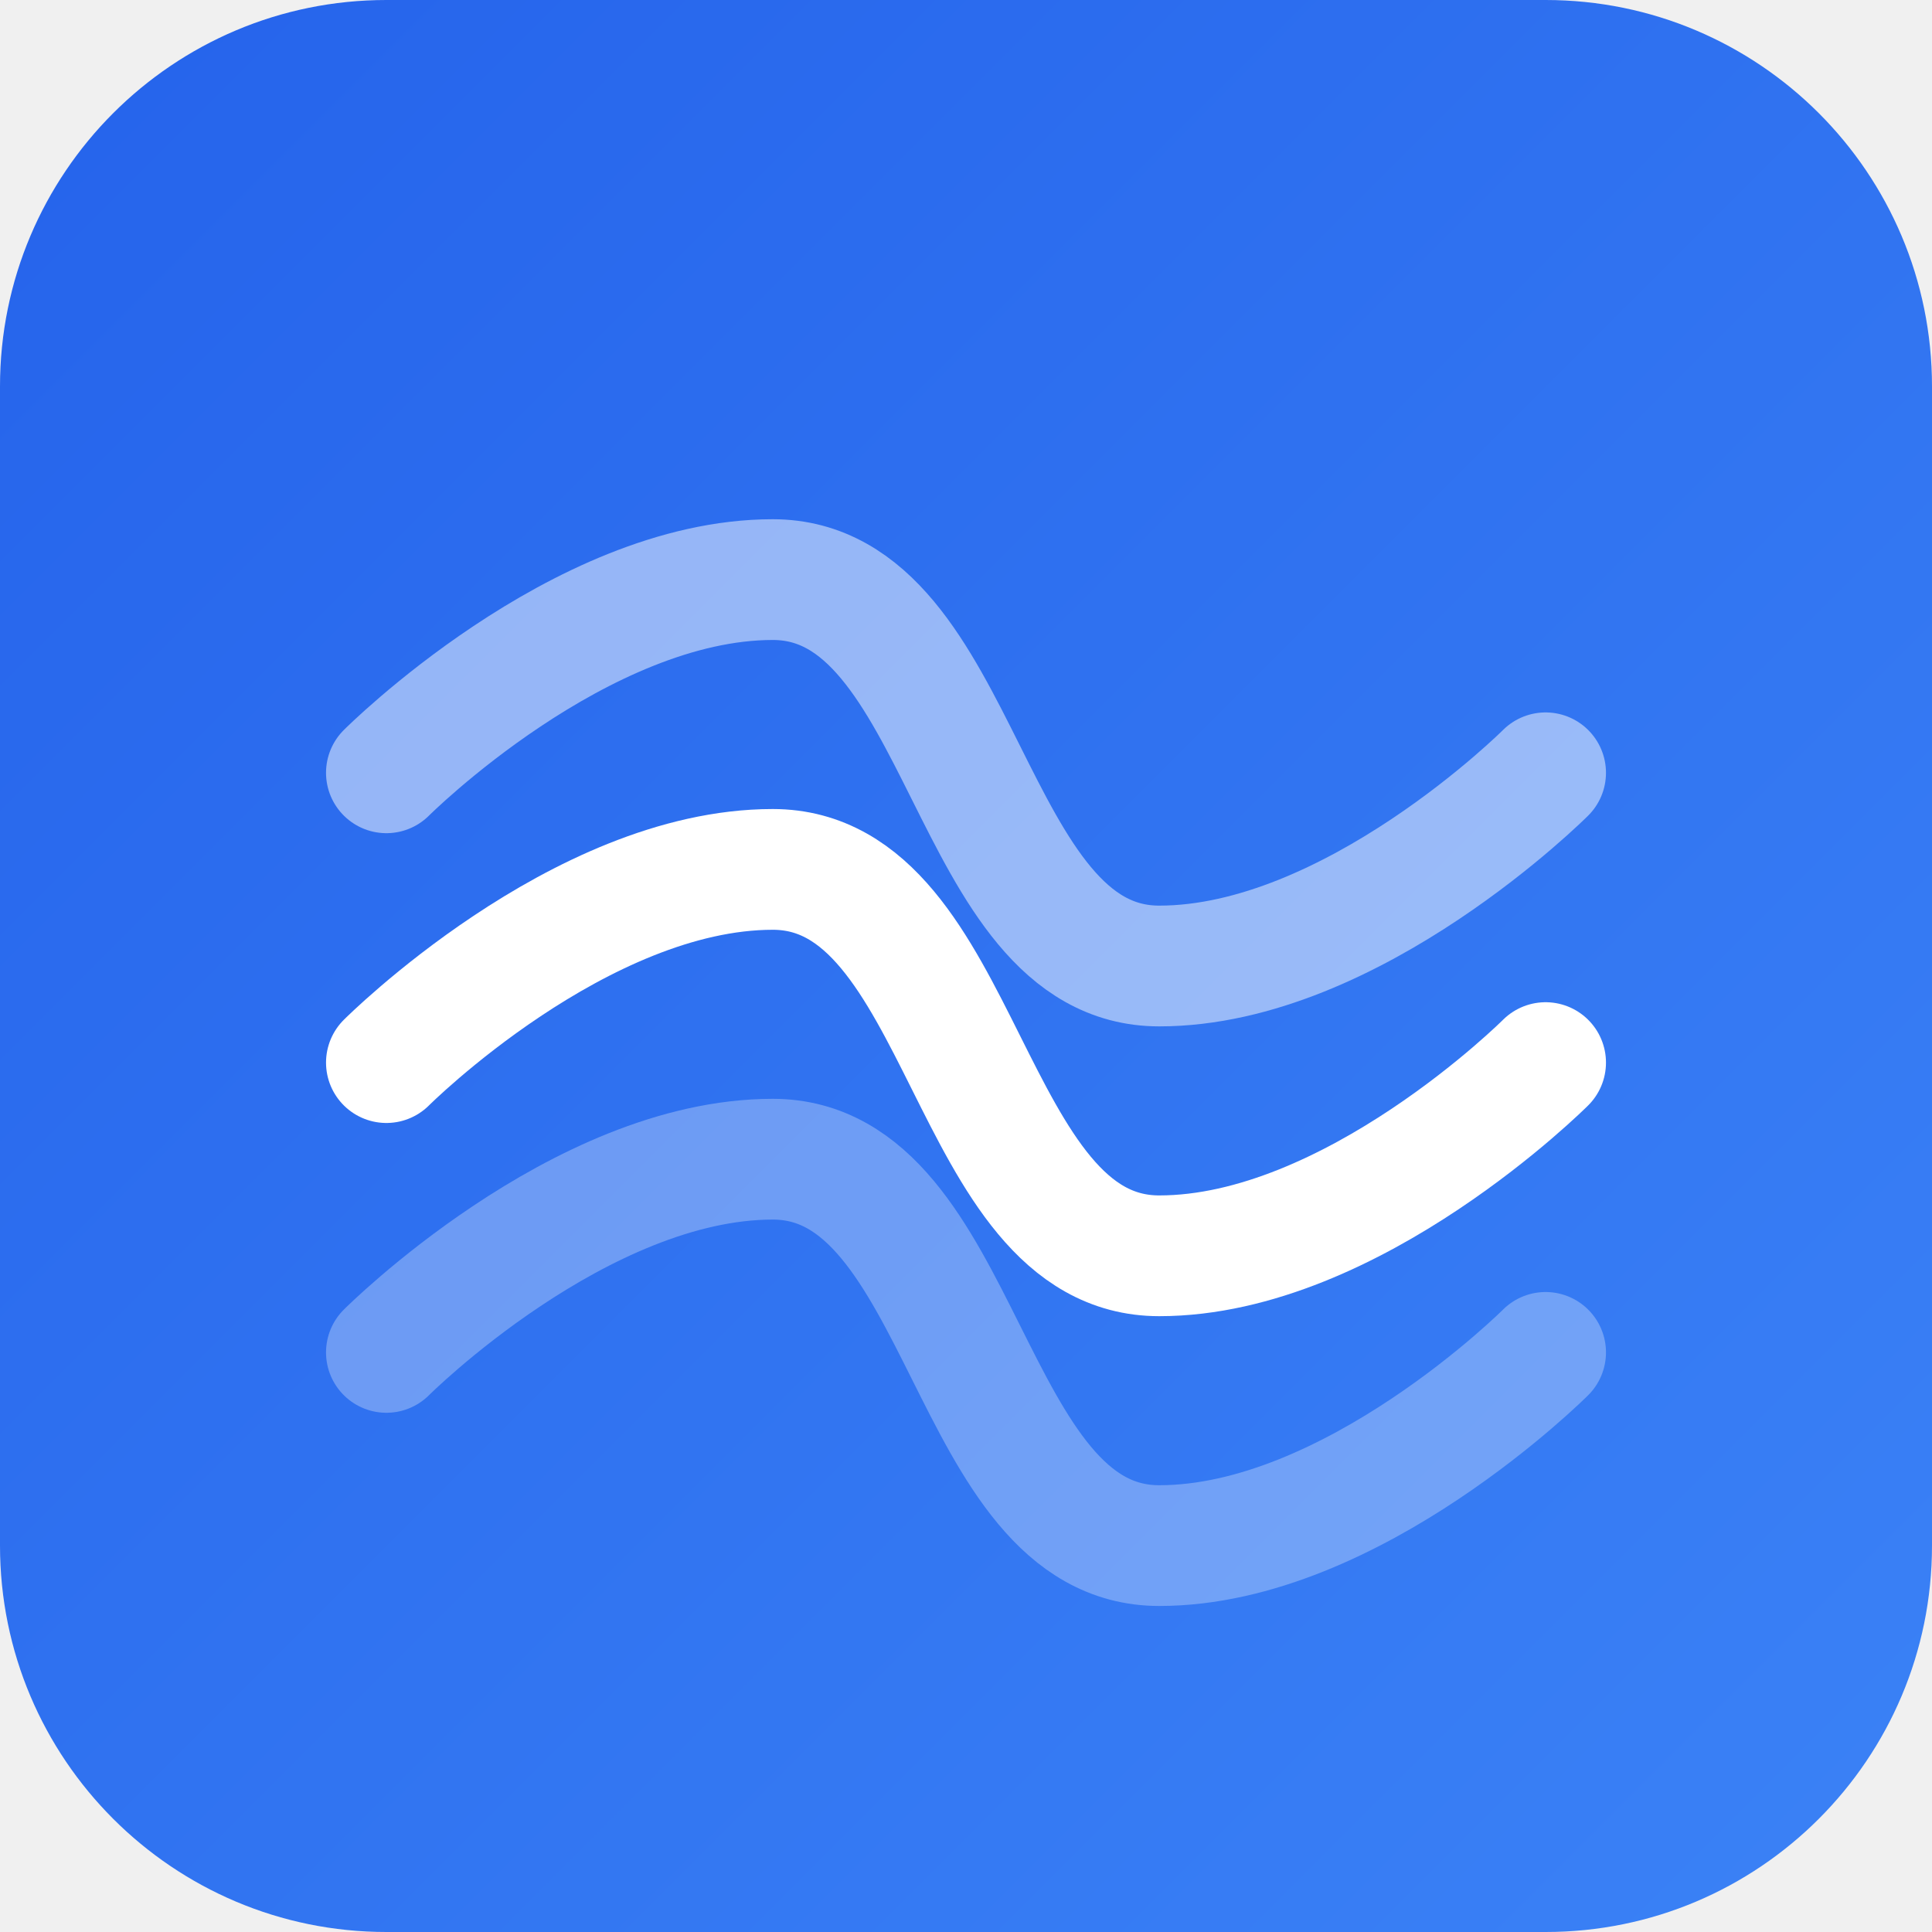
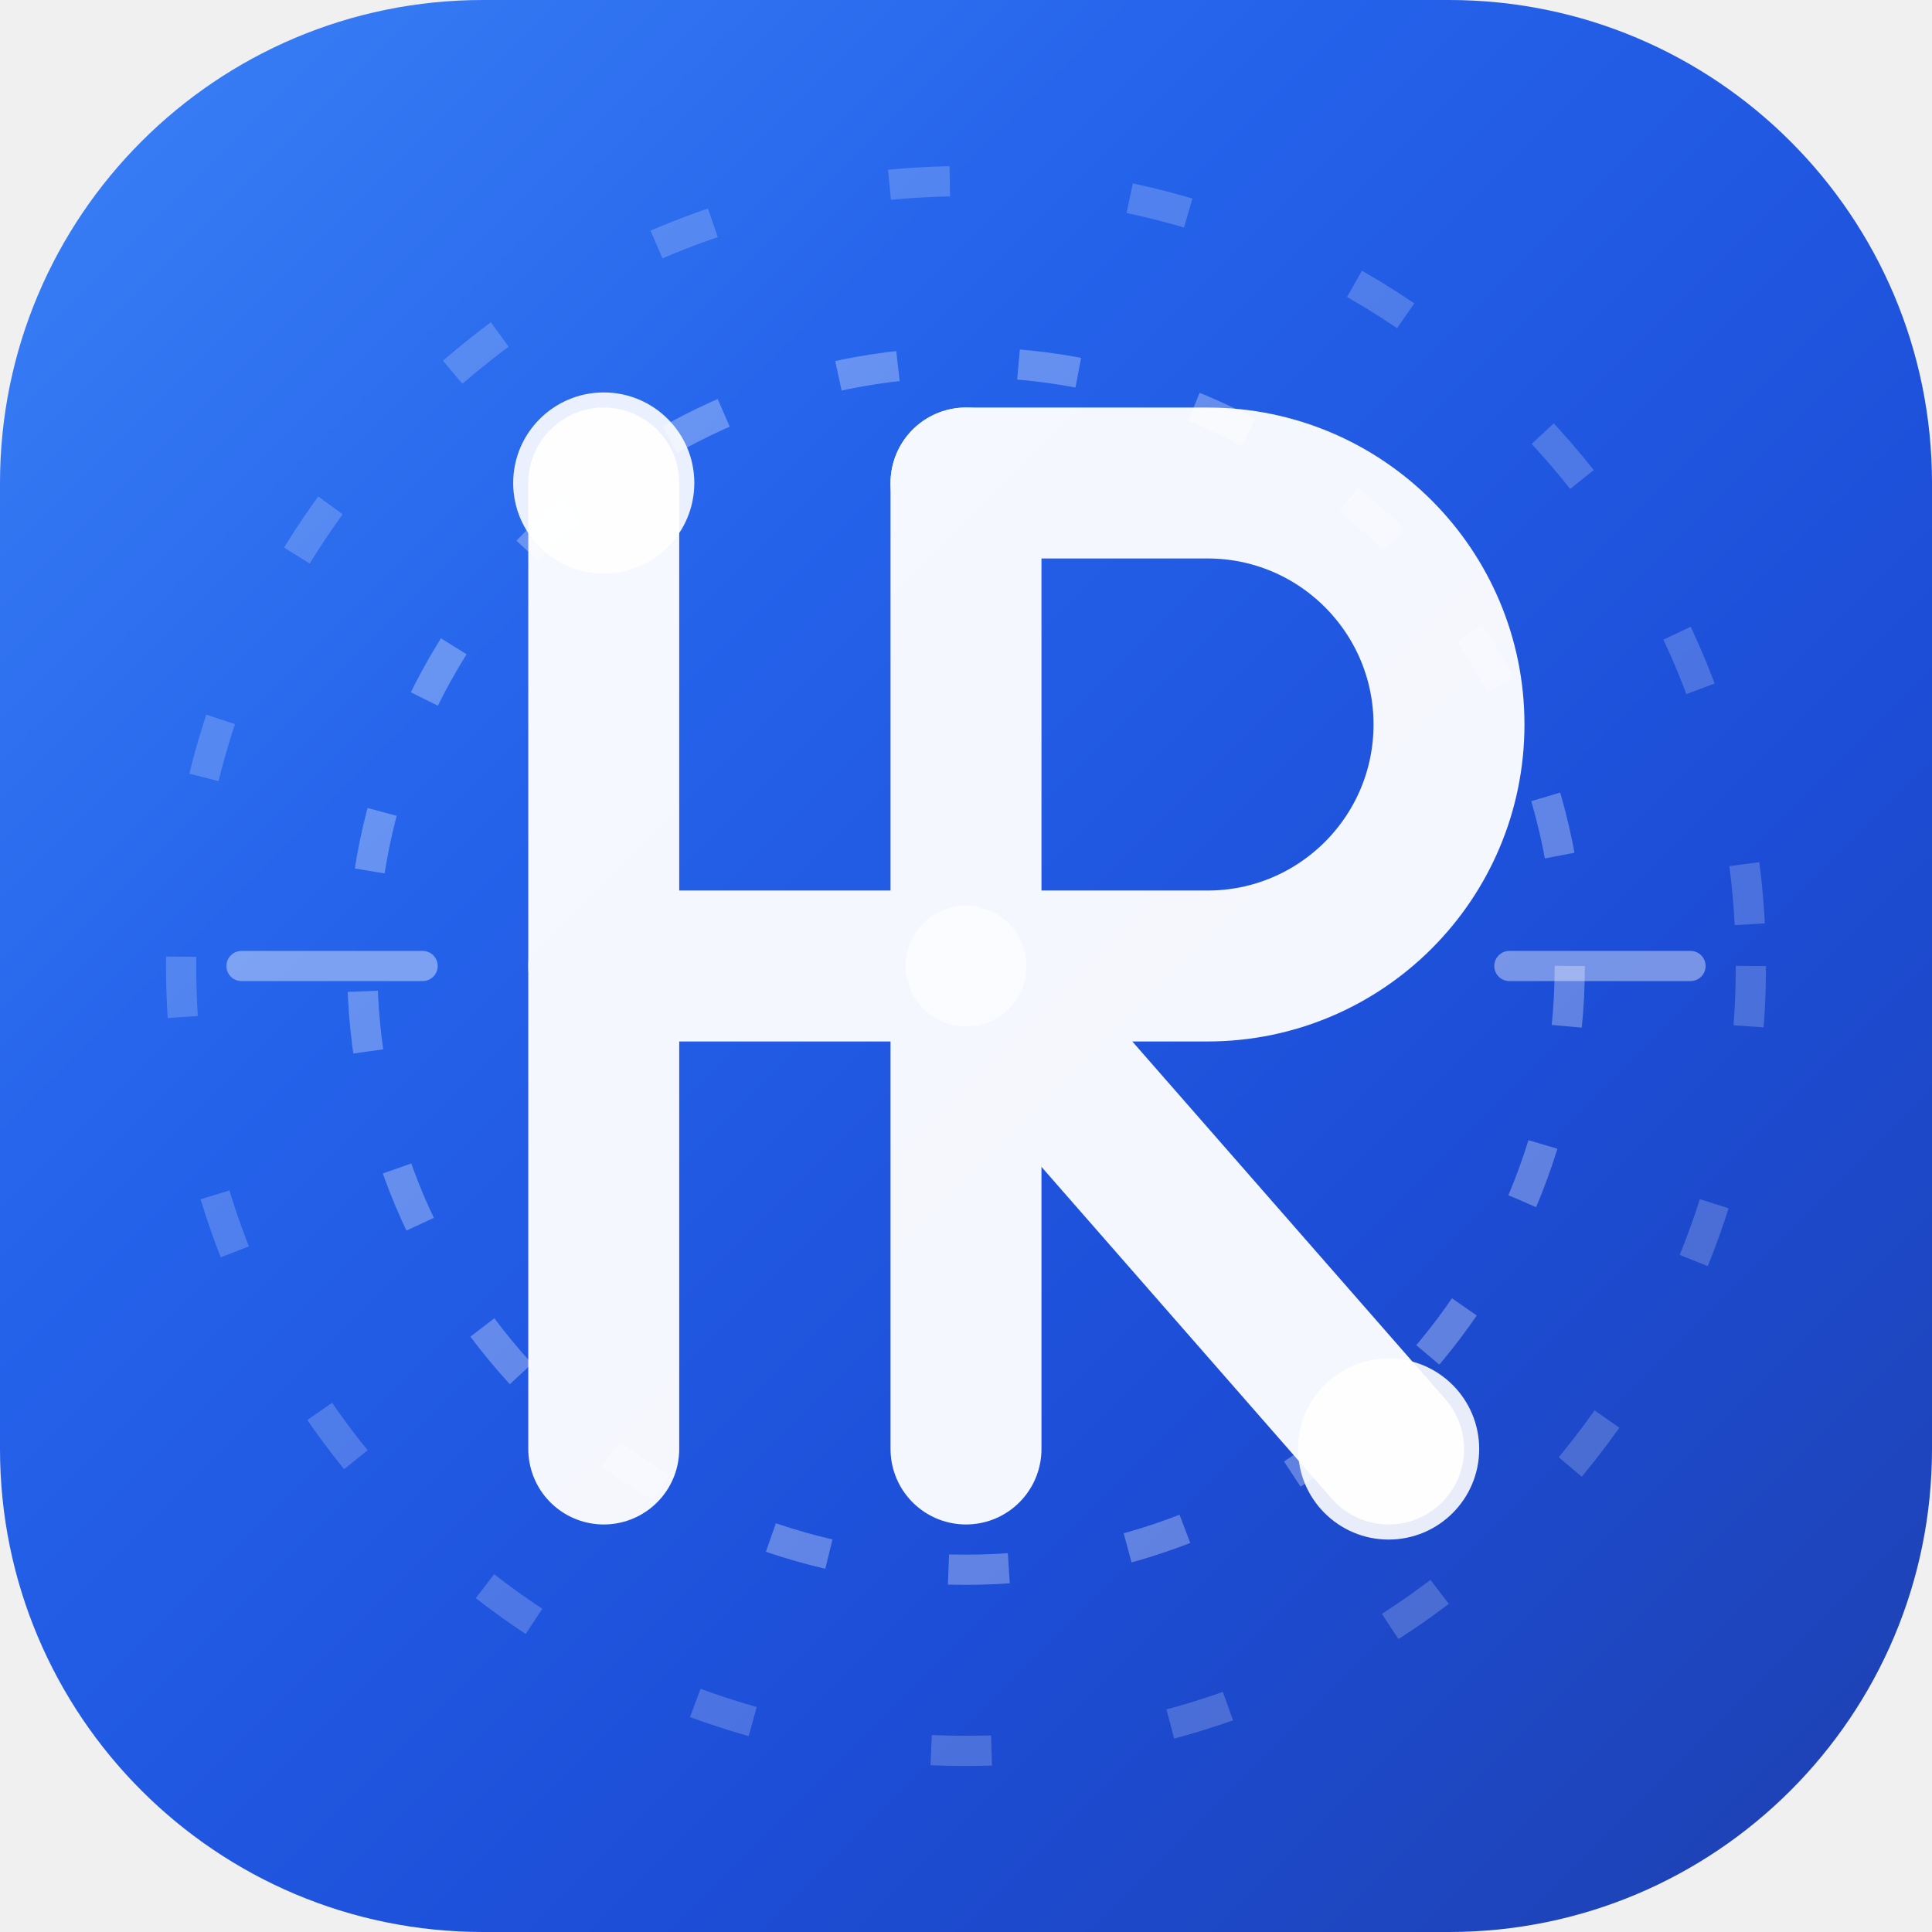
- <svg xmlns="http://www.w3.org/2000/svg" width="40" height="40" viewBox="0 0 40 40" fill="none">
-   <rect width="40" height="40" rx="8" fill="url(#gradient)" />
-   <path d="M8 22C8 22 12 18 16 18C20 18 20 26 24 26C28 26 32 22 32 22" stroke="white" stroke-width="2.5" stroke-linecap="round" />
-   <path d="M8 16C8 16 12 12 16 12C20 12 20 20 24 20C28 20 32 16 32 16" stroke="white" stroke-width="2.5" stroke-linecap="round" stroke-opacity="0.5" />
-   <path d="M8 28C8 28 12 24 16 24C20 24 20 32 24 32C28 32 32 28 32 28" stroke="white" stroke-width="2.5" stroke-linecap="round" stroke-opacity="0.3" />
+ <svg xmlns="http://www.w3.org/2000/svg" width="32" height="32" viewBox="0 0 32 32" fill="none">
+   <rect width="32" height="32" rx="8" fill="url(#gradient)" />
+   <circle cx="16" cy="16" r="13" stroke="white" stroke-width="0.5" stroke-dasharray="1 3" opacity="0.2" />
+   <circle cx="16" cy="16" r="10" stroke="white" stroke-width="0.5" stroke-dasharray="1 2" opacity="0.3" />
+   <g opacity="0.95">
+     <path d="M10 8V24" stroke="white" stroke-width="2.5" stroke-linecap="round" />
+     <path d="M10 16H16" stroke="white" stroke-width="2.5" stroke-linecap="round" />
+     <path d="M16 8V24" stroke="white" stroke-width="2.5" stroke-linecap="round" />
+     <path d="M16 8H20C22.209 8 24 9.791 24 12V12C24 14.209 22.209 16 20 16H16" stroke="white" stroke-width="2.5" stroke-linecap="round" stroke-linejoin="round" />
+     <path d="M16 16L23 24" stroke="white" stroke-width="2.5" stroke-linecap="round" />
+   </g>
+   <circle cx="10" cy="8" r="1.5" fill="white" opacity="0.9" />
+   <circle cx="23" cy="24" r="1.5" fill="white" opacity="0.9" />
+   <circle cx="16" cy="16" r="1" fill="white" opacity="0.6" />
+   <path d="M4 16H7" stroke="white" stroke-width="0.5" stroke-linecap="round" opacity="0.4" />
+   <path d="M25 16H28" stroke="white" stroke-width="0.5" stroke-linecap="round" opacity="0.4" />
  <defs>
-     <linearGradient id="gradient" x1="0" y1="0" x2="40" y2="40" gradientUnits="userSpaceOnUse">
-       <stop offset="0%" stop-color="#2563EB" />
-       <stop offset="100%" stop-color="#3B82F6" />
+     <linearGradient id="gradient" x1="0" y1="0" x2="32" y2="32" gradientUnits="userSpaceOnUse">
+       <stop offset="0%" stop-color="#3B82F6" />
+       <stop offset="33%" stop-color="#2563EB" />
+       <stop offset="66%" stop-color="#1D4ED8" />
+       <stop offset="100%" stop-color="#1E40AF" />
    </linearGradient>
  </defs>
</svg>
